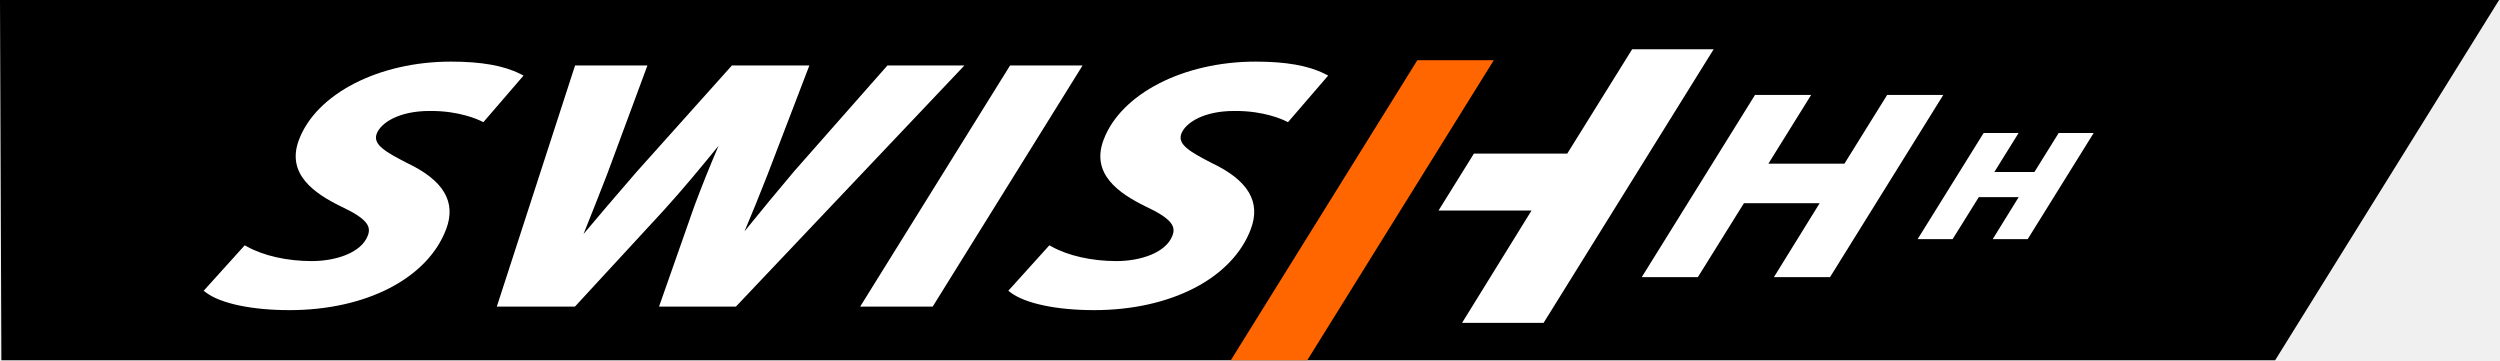
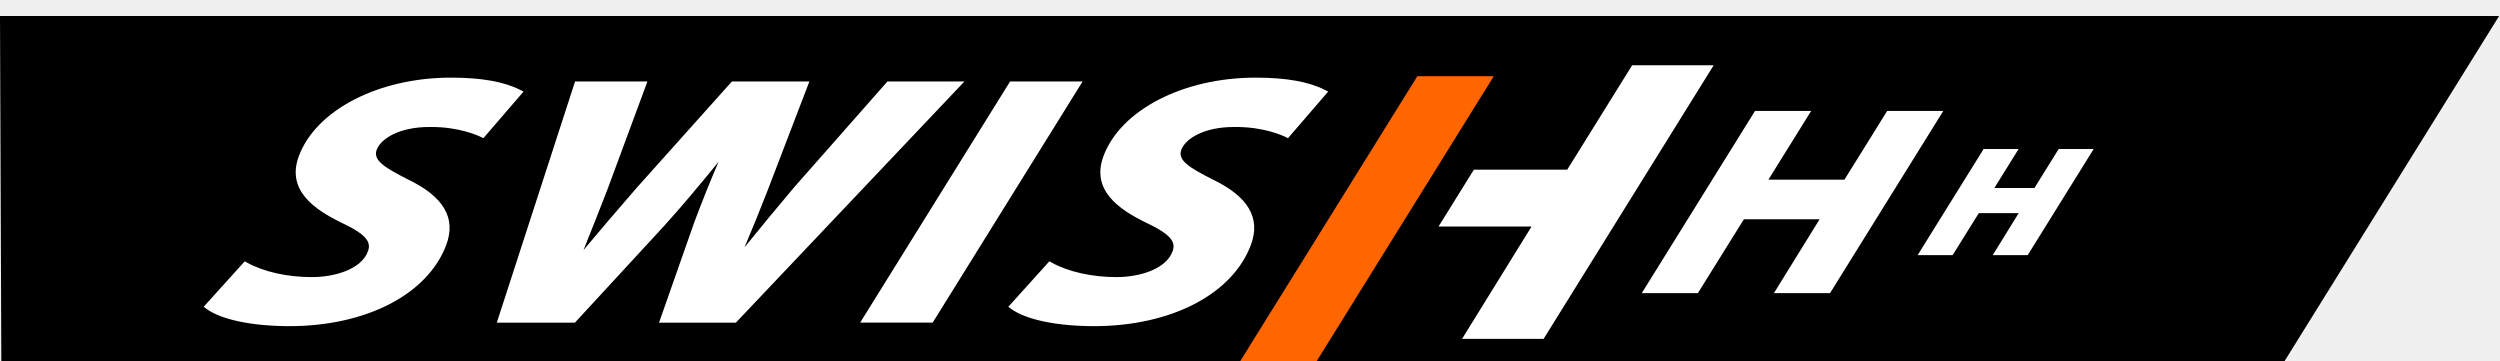
<svg xmlns="http://www.w3.org/2000/svg" version="1.1" id="Calque_1" x="0px" y="0px" width="312.243px" height="45px" viewBox="0 0 312.243 45" enable-background="new 0 0 312.243 45" xml:space="preserve">
-   <polygon points="0,0 0.173,45 284.154,45 312.131,0 " />
+   <polygon points="0,2 0.173,47 284.154,47 312.131,2 " />
  <g>
    <g>
-       <path fill="#FFFFFF" d="M156.827,7.696c-9.028,0-16.842,4.025-19,9.787c-1.6,4.268,1.938,6.664,5.204,8.276    c3.404,1.586,3.827,2.543,3.409,3.655c-0.828,2.209-4.108,3.195-6.992,3.195c-3.079,0-6.038-0.665-8.119-1.824l-0.266-0.148    l-5.129,5.681l0.34,0.251c1.844,1.354,5.722,2.165,10.373,2.165c9.589,0,17.276-3.979,19.583-10.136    c1.267-3.38-0.33-6.073-4.867-8.229c-2.698-1.388-4.326-2.308-3.819-3.664c0.515-1.371,2.792-2.845,6.583-2.845l0.233-0.001    c3.511,0,5.813,1.057,6.24,1.269l0.266,0.132l5.02-5.823l-0.437-0.22C163.417,8.193,160.597,7.696,156.827,7.696z" />
-       <path fill="#FFFFFF" d="M110.84,8.174L99.198,21.377c-2.034,2.408-4.115,4.929-6.208,7.512c0.96-2.273,1.894-4.572,2.875-7.084    l5.224-13.63h-9.675l-11.9,13.286c-2.615,3.018-4.723,5.486-6.634,7.768c0.925-2.286,1.951-4.909,2.952-7.471l5.031-13.583h-9.038    l-9.776,30.122h9.755l11.083-12.016c2.578-2.842,4.667-5.394,6.687-7.861c0.058-0.07,0.115-0.141,0.172-0.209    c-1.093,2.545-2.051,4.935-3.018,7.513l-4.417,12.573h9.597l28.547-30.123H110.84L110.84,8.174z" />
-       <path fill="#FFFFFF" d="M64.952,9.218c-2.031-1.024-4.852-1.522-8.624-1.522c-9.027,0-16.839,4.025-18.998,9.787    c-1.599,4.27,1.938,6.664,5.205,8.276c3.403,1.586,3.826,2.541,3.409,3.655c-0.828,2.209-4.108,3.195-6.993,3.195    c-3.08,0-6.038-0.665-8.118-1.824l-0.266-0.148l-5.132,5.681l0.34,0.251c1.844,1.354,5.723,2.165,10.375,2.165    c9.589,0,17.275-3.979,19.583-10.136c1.266-3.38-0.33-6.073-4.868-8.229c-2.697-1.389-4.325-2.309-3.817-3.664    c0.515-1.371,2.792-2.845,6.583-2.845l0.233-0.001c3.511,0,5.813,1.057,6.24,1.269l0.266,0.132l5.019-5.822L64.952,9.218z" />
-       <polygon fill="#FFFFFF" points="126.156,8.175 107.431,38.295 116.488,38.295 135.212,8.175   " />
-       <polygon fill="#FFFFFF" points="203.852,6.149 195.742,19.188 184.085,19.188 179.667,26.297 191.281,26.297 182.606,40.326     192.789,40.326 214.033,6.149   " />
-       <polygon fill="#FFFFFF" points="235.7,11.859 230.364,20.441 220.867,20.441 226.205,11.859 219.195,11.859 205.049,34.615     212.057,34.615 217.809,25.383 227.266,25.383 221.555,34.615 228.564,34.615 242.71,11.859   " />
-       <polygon fill="#FFFFFF" points="257.124,16.61 254.092,21.484 249.088,21.484 252.117,16.61 247.749,16.61 239.508,29.865     243.878,29.865 247.146,24.621 252.128,24.621 248.886,29.865 253.255,29.865 261.494,16.61   " />
+       <path fill="#FFFFFF" d="M156.827,9.696c-9.028,0-16.842,4.025-19,9.787c-1.6,4.268,1.938,6.664,5.204,8.276    c3.404,1.586,3.827,2.543,3.409,3.655c-0.828,2.209-4.108,3.195-6.992,3.195c-3.079,0-6.038-0.666-8.119-1.824l-0.266-0.148    l-5.129,5.682l0.34,0.25c1.844,1.354,5.722,2.166,10.373,2.166c9.589,0,17.276-3.979,19.583-10.137    c1.267-3.38-0.33-6.072-4.867-8.229c-2.698-1.388-4.326-2.308-3.819-3.664c0.515-1.371,2.792-2.845,6.583-2.845l0.233-0.001    c3.512,0,5.813,1.057,6.24,1.269l0.266,0.132l5.021-5.823l-0.437-0.22C163.417,10.193,160.597,9.696,156.827,9.696z" />
+       <path fill="#FFFFFF" d="M110.84,10.174L99.198,23.377c-2.034,2.408-4.115,4.93-6.208,7.512c0.96-2.272,1.894-4.572,2.875-7.084    l5.224-13.63h-9.675l-11.9,13.286c-2.615,3.018-4.723,5.486-6.634,7.768c0.925-2.285,1.951-4.908,2.952-7.471l5.031-13.583h-9.038    l-9.776,30.122h9.755l11.083-12.016c2.578-2.842,4.667-5.394,6.687-7.861c0.058-0.07,0.115-0.141,0.172-0.209    c-1.093,2.545-2.051,4.936-3.018,7.514l-4.417,12.572h9.597l28.547-30.123H110.84L110.84,10.174z" />
+       <path fill="#FFFFFF" d="M64.952,11.218c-2.031-1.024-4.852-1.522-8.624-1.522c-9.027,0-16.839,4.025-18.998,9.787    c-1.599,4.27,1.938,6.664,5.205,8.276c3.403,1.586,3.826,2.541,3.409,3.655c-0.828,2.209-4.108,3.195-6.993,3.195    c-3.08,0-6.038-0.666-8.118-1.824l-0.266-0.148l-5.132,5.682l0.34,0.25c1.844,1.354,5.723,2.166,10.375,2.166    c9.589,0,17.275-3.979,19.583-10.137c1.266-3.38-0.33-6.072-4.868-8.229c-2.697-1.389-4.325-2.309-3.817-3.664    c0.515-1.371,2.792-2.845,6.583-2.845l0.233-0.001c3.511,0,5.813,1.057,6.24,1.269l0.266,0.132l5.019-5.822L64.952,11.218z" />
+       <polygon fill="#FFFFFF" points="126.156,10.175 107.431,40.295 116.488,40.295 135.212,10.175   " />
+       <polygon fill="#FFFFFF" points="203.852,8.149 195.743,21.188 184.084,21.188 179.667,28.297 191.282,28.297 182.606,42.326     192.79,42.326 214.034,8.149   " />
+       <polygon fill="#FFFFFF" points="235.7,13.859 230.364,22.441 220.868,22.441 226.206,13.859 219.195,13.859 205.049,36.615     212.057,36.615 217.809,27.383 227.266,27.383 221.555,36.615 228.564,36.615 242.709,13.859   " />
+       <polygon fill="#FFFFFF" points="257.124,18.61 254.092,23.484 249.088,23.484 252.118,18.61 247.749,18.61 239.508,31.865     243.877,31.865 247.146,26.621 252.127,26.621 248.885,31.865 253.254,31.865 261.495,18.61   " />
    </g>
-     <polygon fill="#FF6600" points="163.27,45 186.571,7.516 177.024,7.516 153.721,45  " />
+     <polygon fill="#FF6600" points="163.27,47 186.571,9.516 177.024,9.516 153.721,47  " />
  </g>
</svg>
